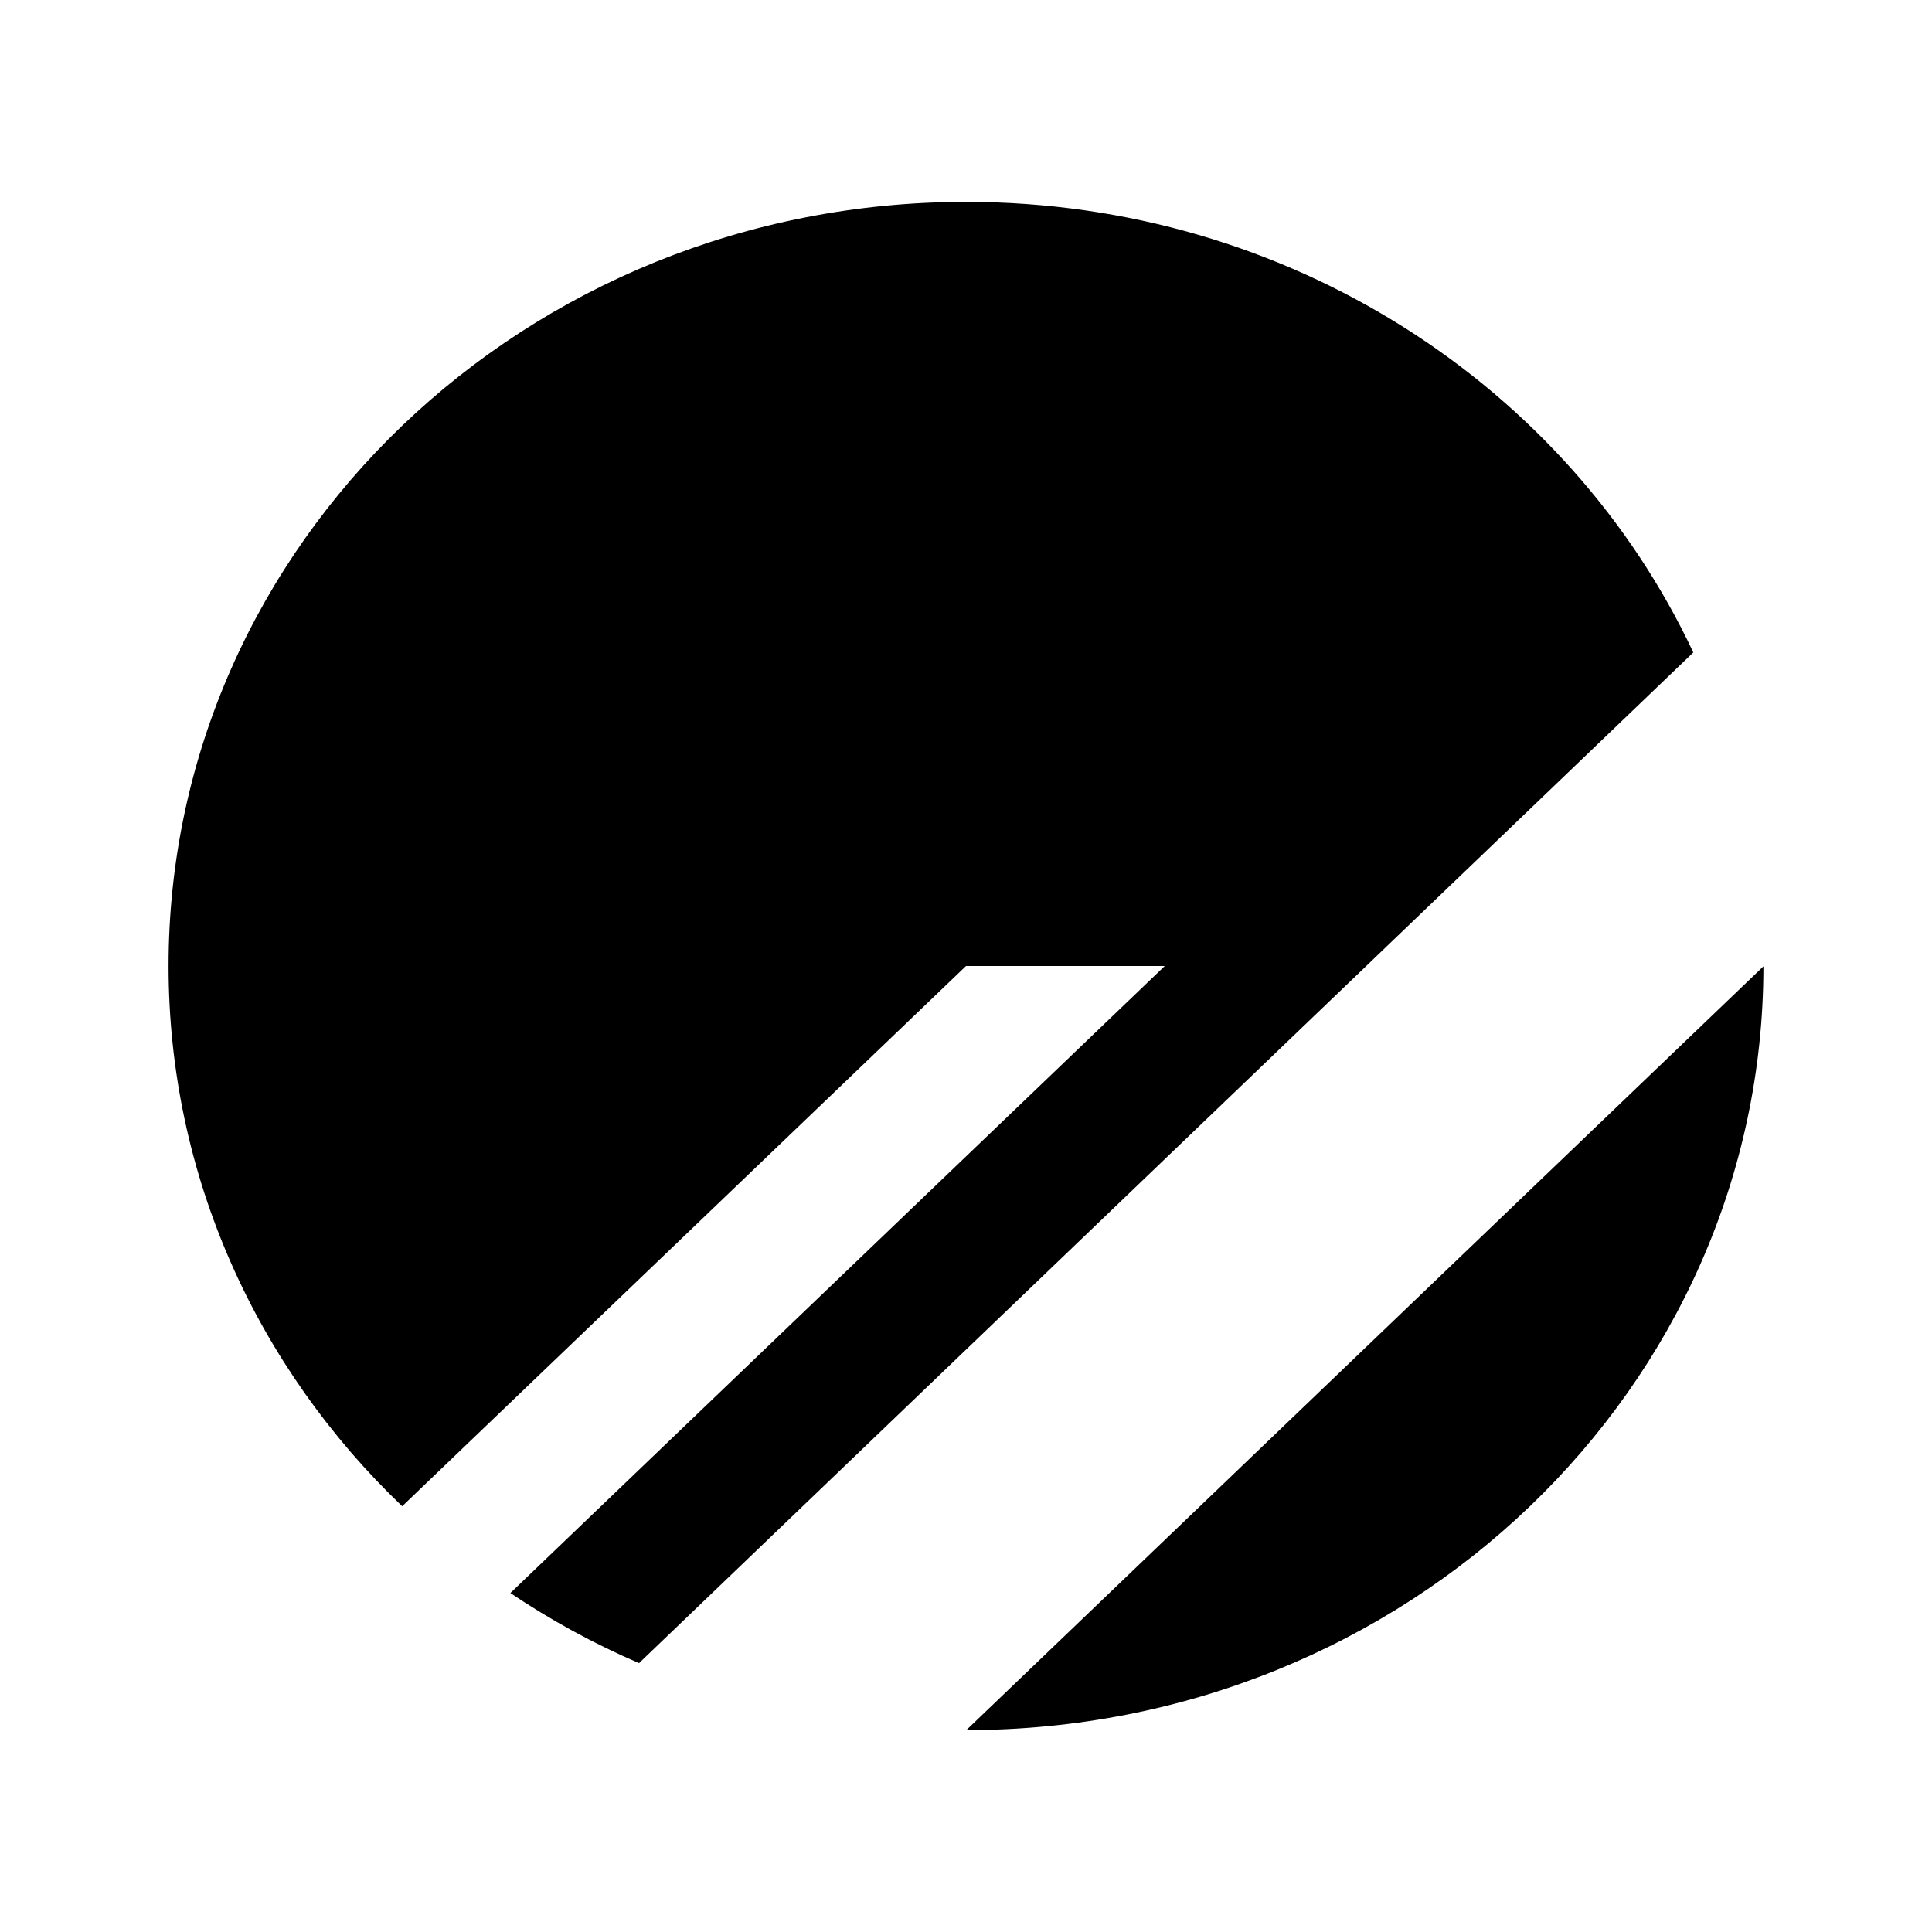
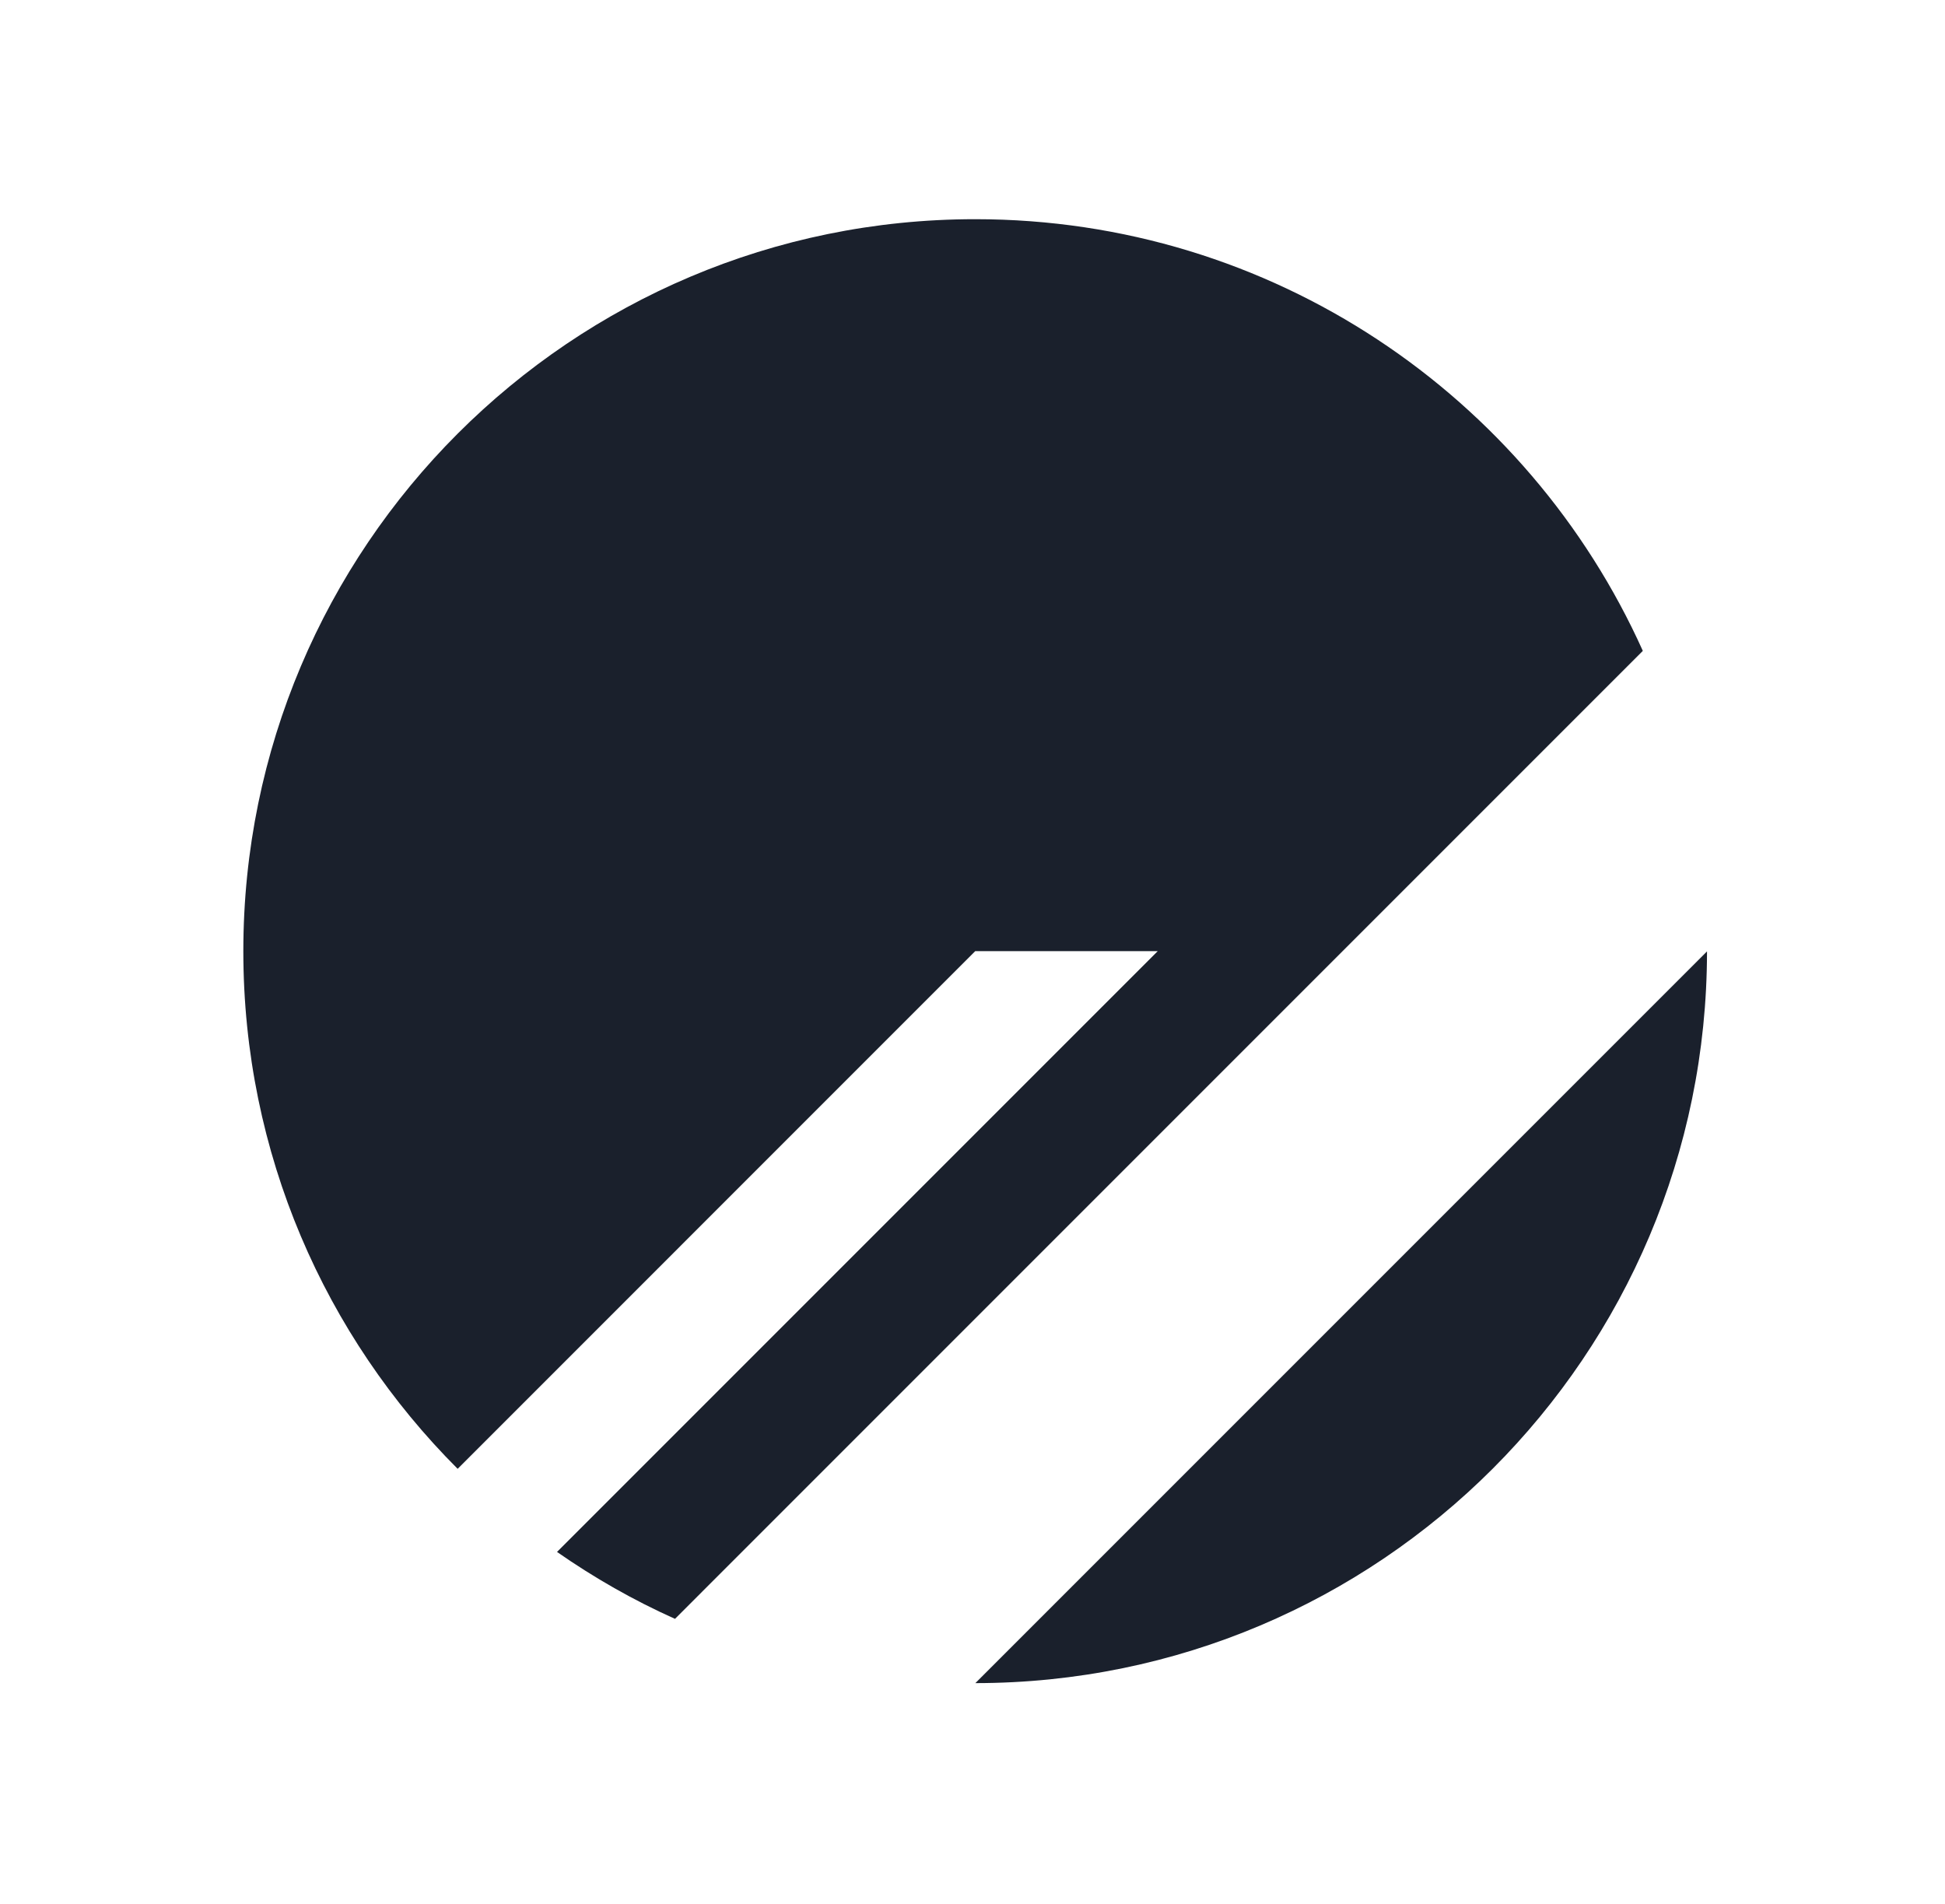
- <svg xmlns="http://www.w3.org/2000/svg" width="24px" height="24px" viewBox="0 0 24 23" className="planetscale" version="1.1">
-   <g id="surface1">
-     <path style="stroke: &quot;none&quot;; fillRule: &quot;nonzero&quot;; fill: &quot;rgb(0%,0%,0%)&quot;; fillOpacity: 1" d="M 2.094 11.5 C 2.094 6.258 6.531 2.008 12 2.008 C 16.023 2.008 19.484 4.305 21.035 7.605 L 7.938 20.16 C 7.375 19.918 6.84 19.625 6.34 19.289 L 14.469 11.5 L 12 11.5 L 4.996 18.211 C 3.203 16.496 2.094 14.121 2.094 11.5 Z M 2.094 11.5 " />
-     <path style="stroke: &quot;none&quot;; fillRule: &quot;nonzero&quot;; fill: &quot;rgb(0%,0%,0%)&quot;; fillOpacity: 1" d="M 21.906 11.504 L 12.004 20.992 C 17.473 20.992 21.902 16.742 21.906 11.504 Z M 21.906 11.504 " />
-   </g>
+ <svg xmlns="http://www.w3.org/2000/svg" width="47" height="46" viewBox="0 0 47 46" fill="none">
+   <path d="M5.88 22.981C5.88 13.215 13.8 5.296 23.566 5.296C30.748 5.296 36.931 9.575 39.698 15.726L16.311 39.114C15.306 38.664 14.354 38.12 13.46 37.497L27.976 22.981H23.566L11.059 35.489C7.857 32.287 5.88 27.867 5.88 22.981Z" fill="#1A202C" />
+   <path d="M41.249 22.987L23.569 40.667C33.335 40.662 41.244 32.753 41.249 22.987Z" fill="#1A202C" />
</svg>
